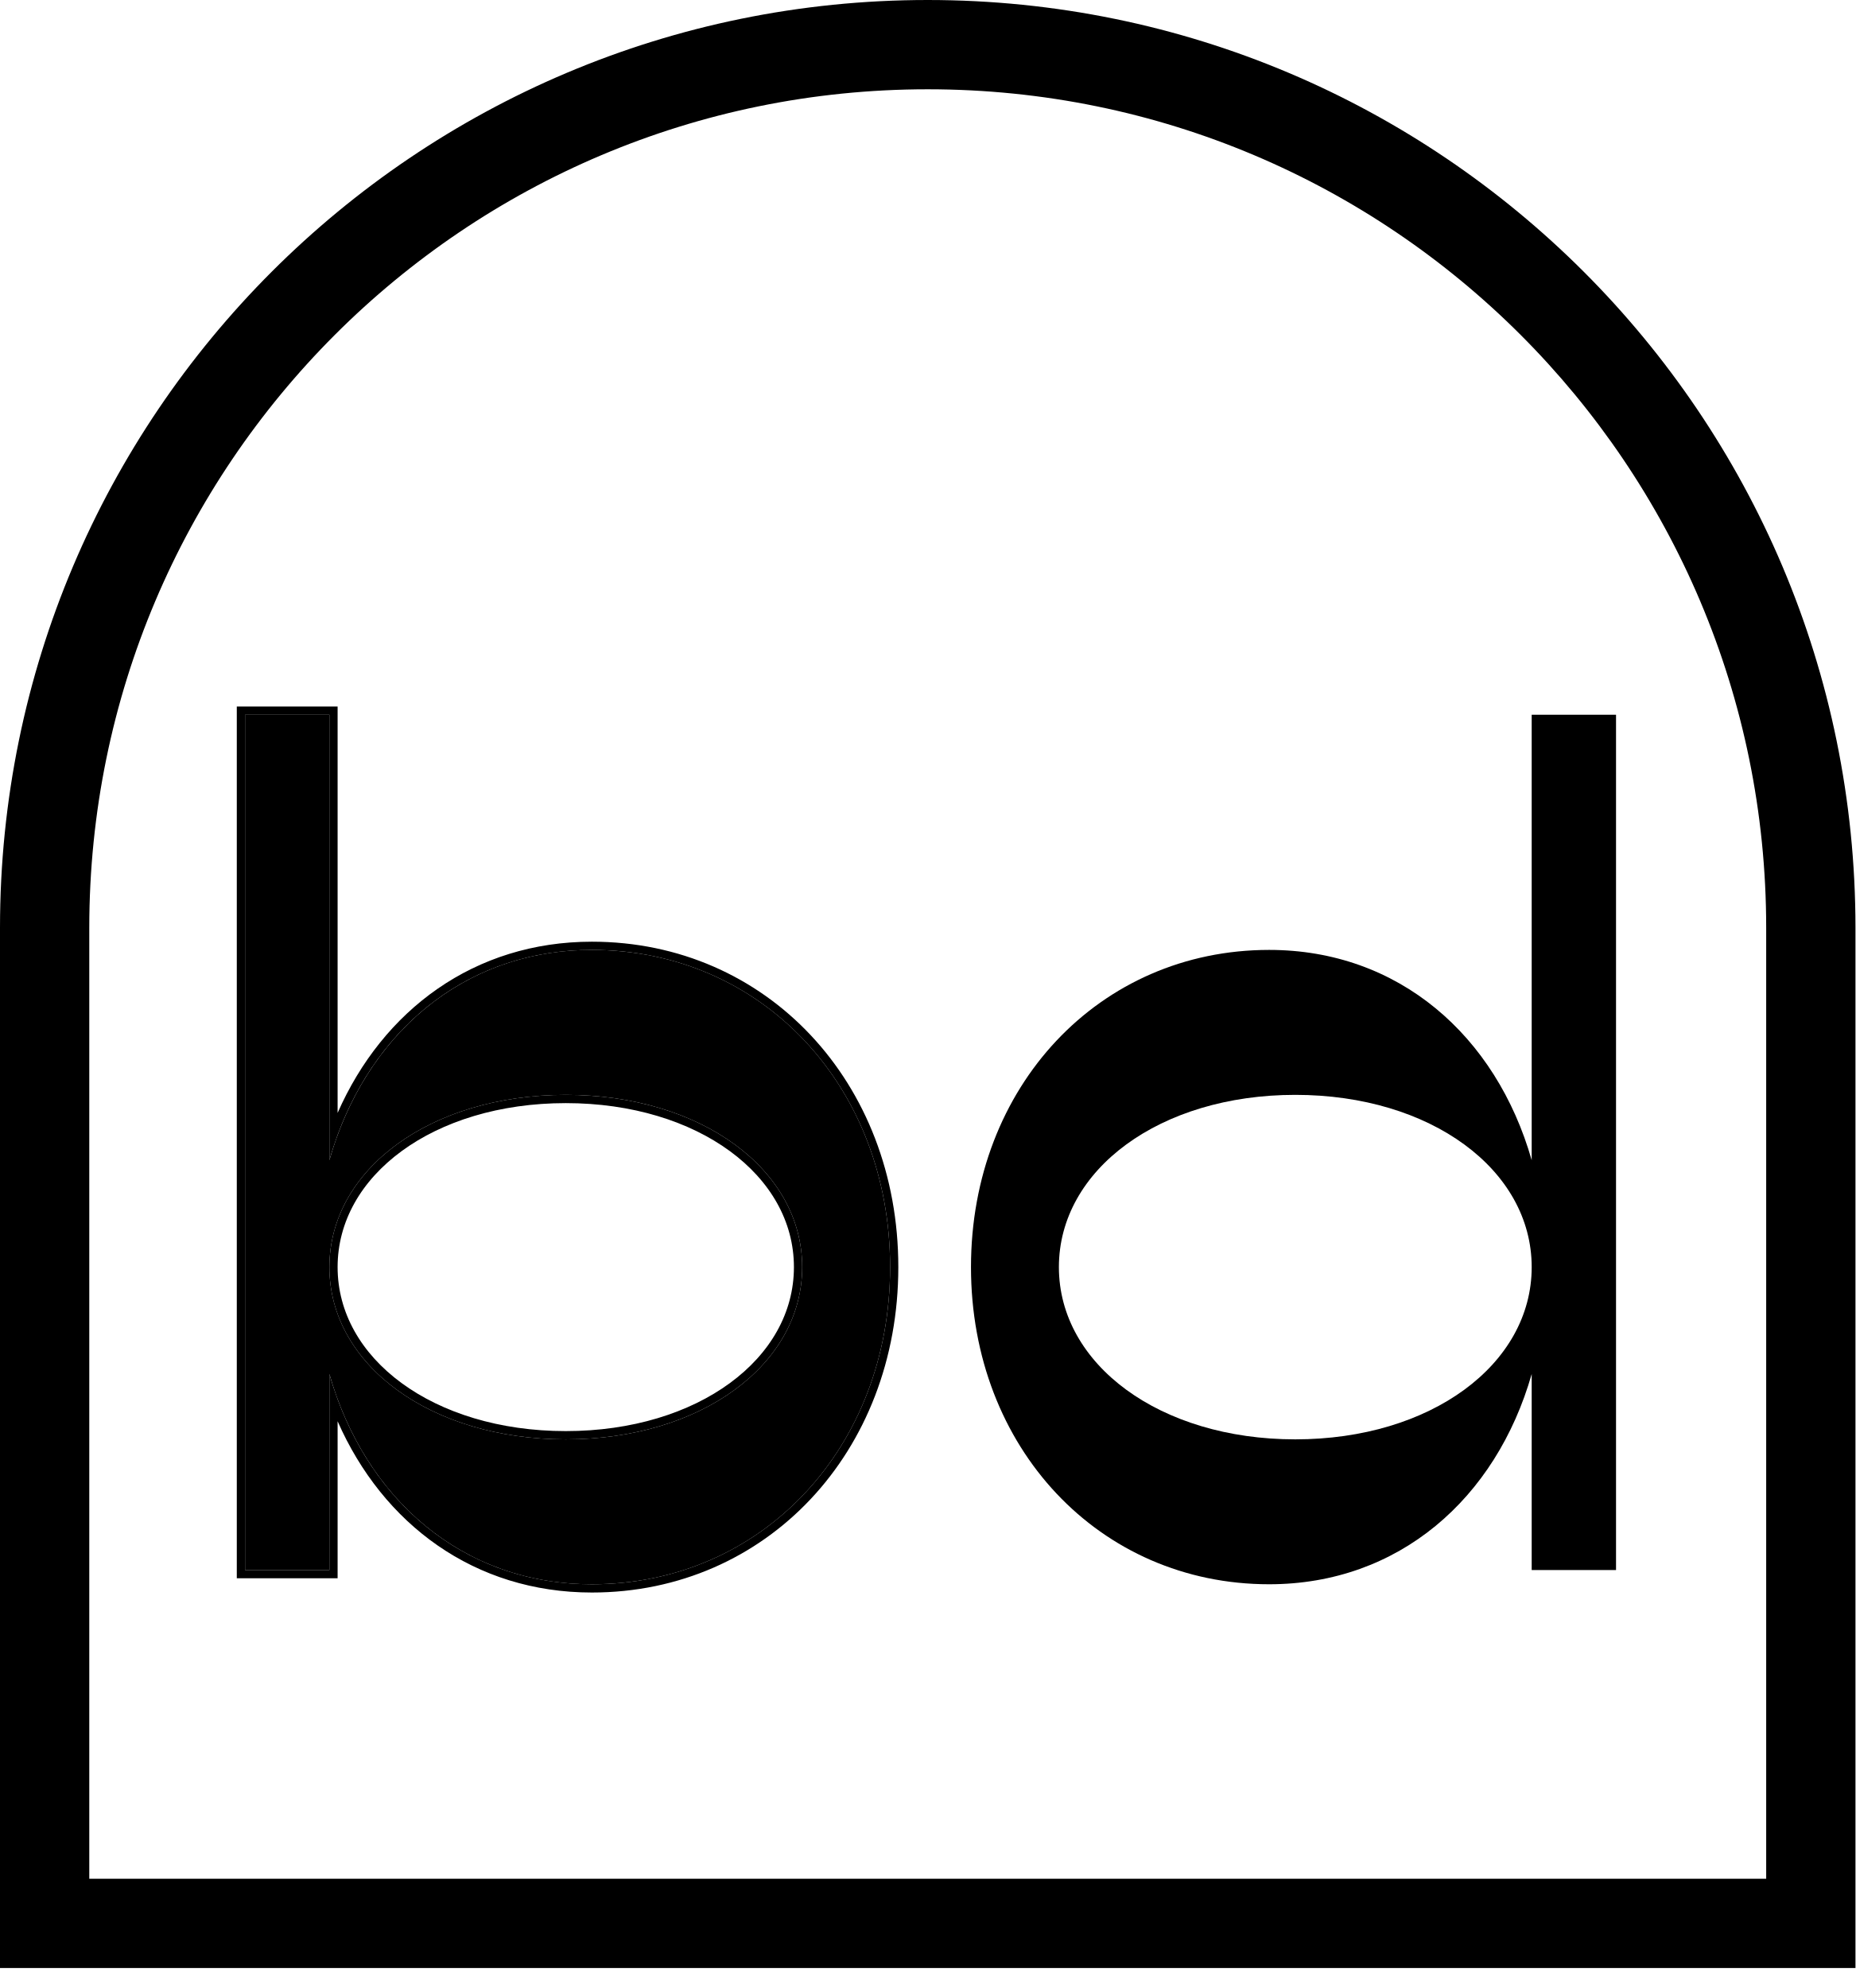
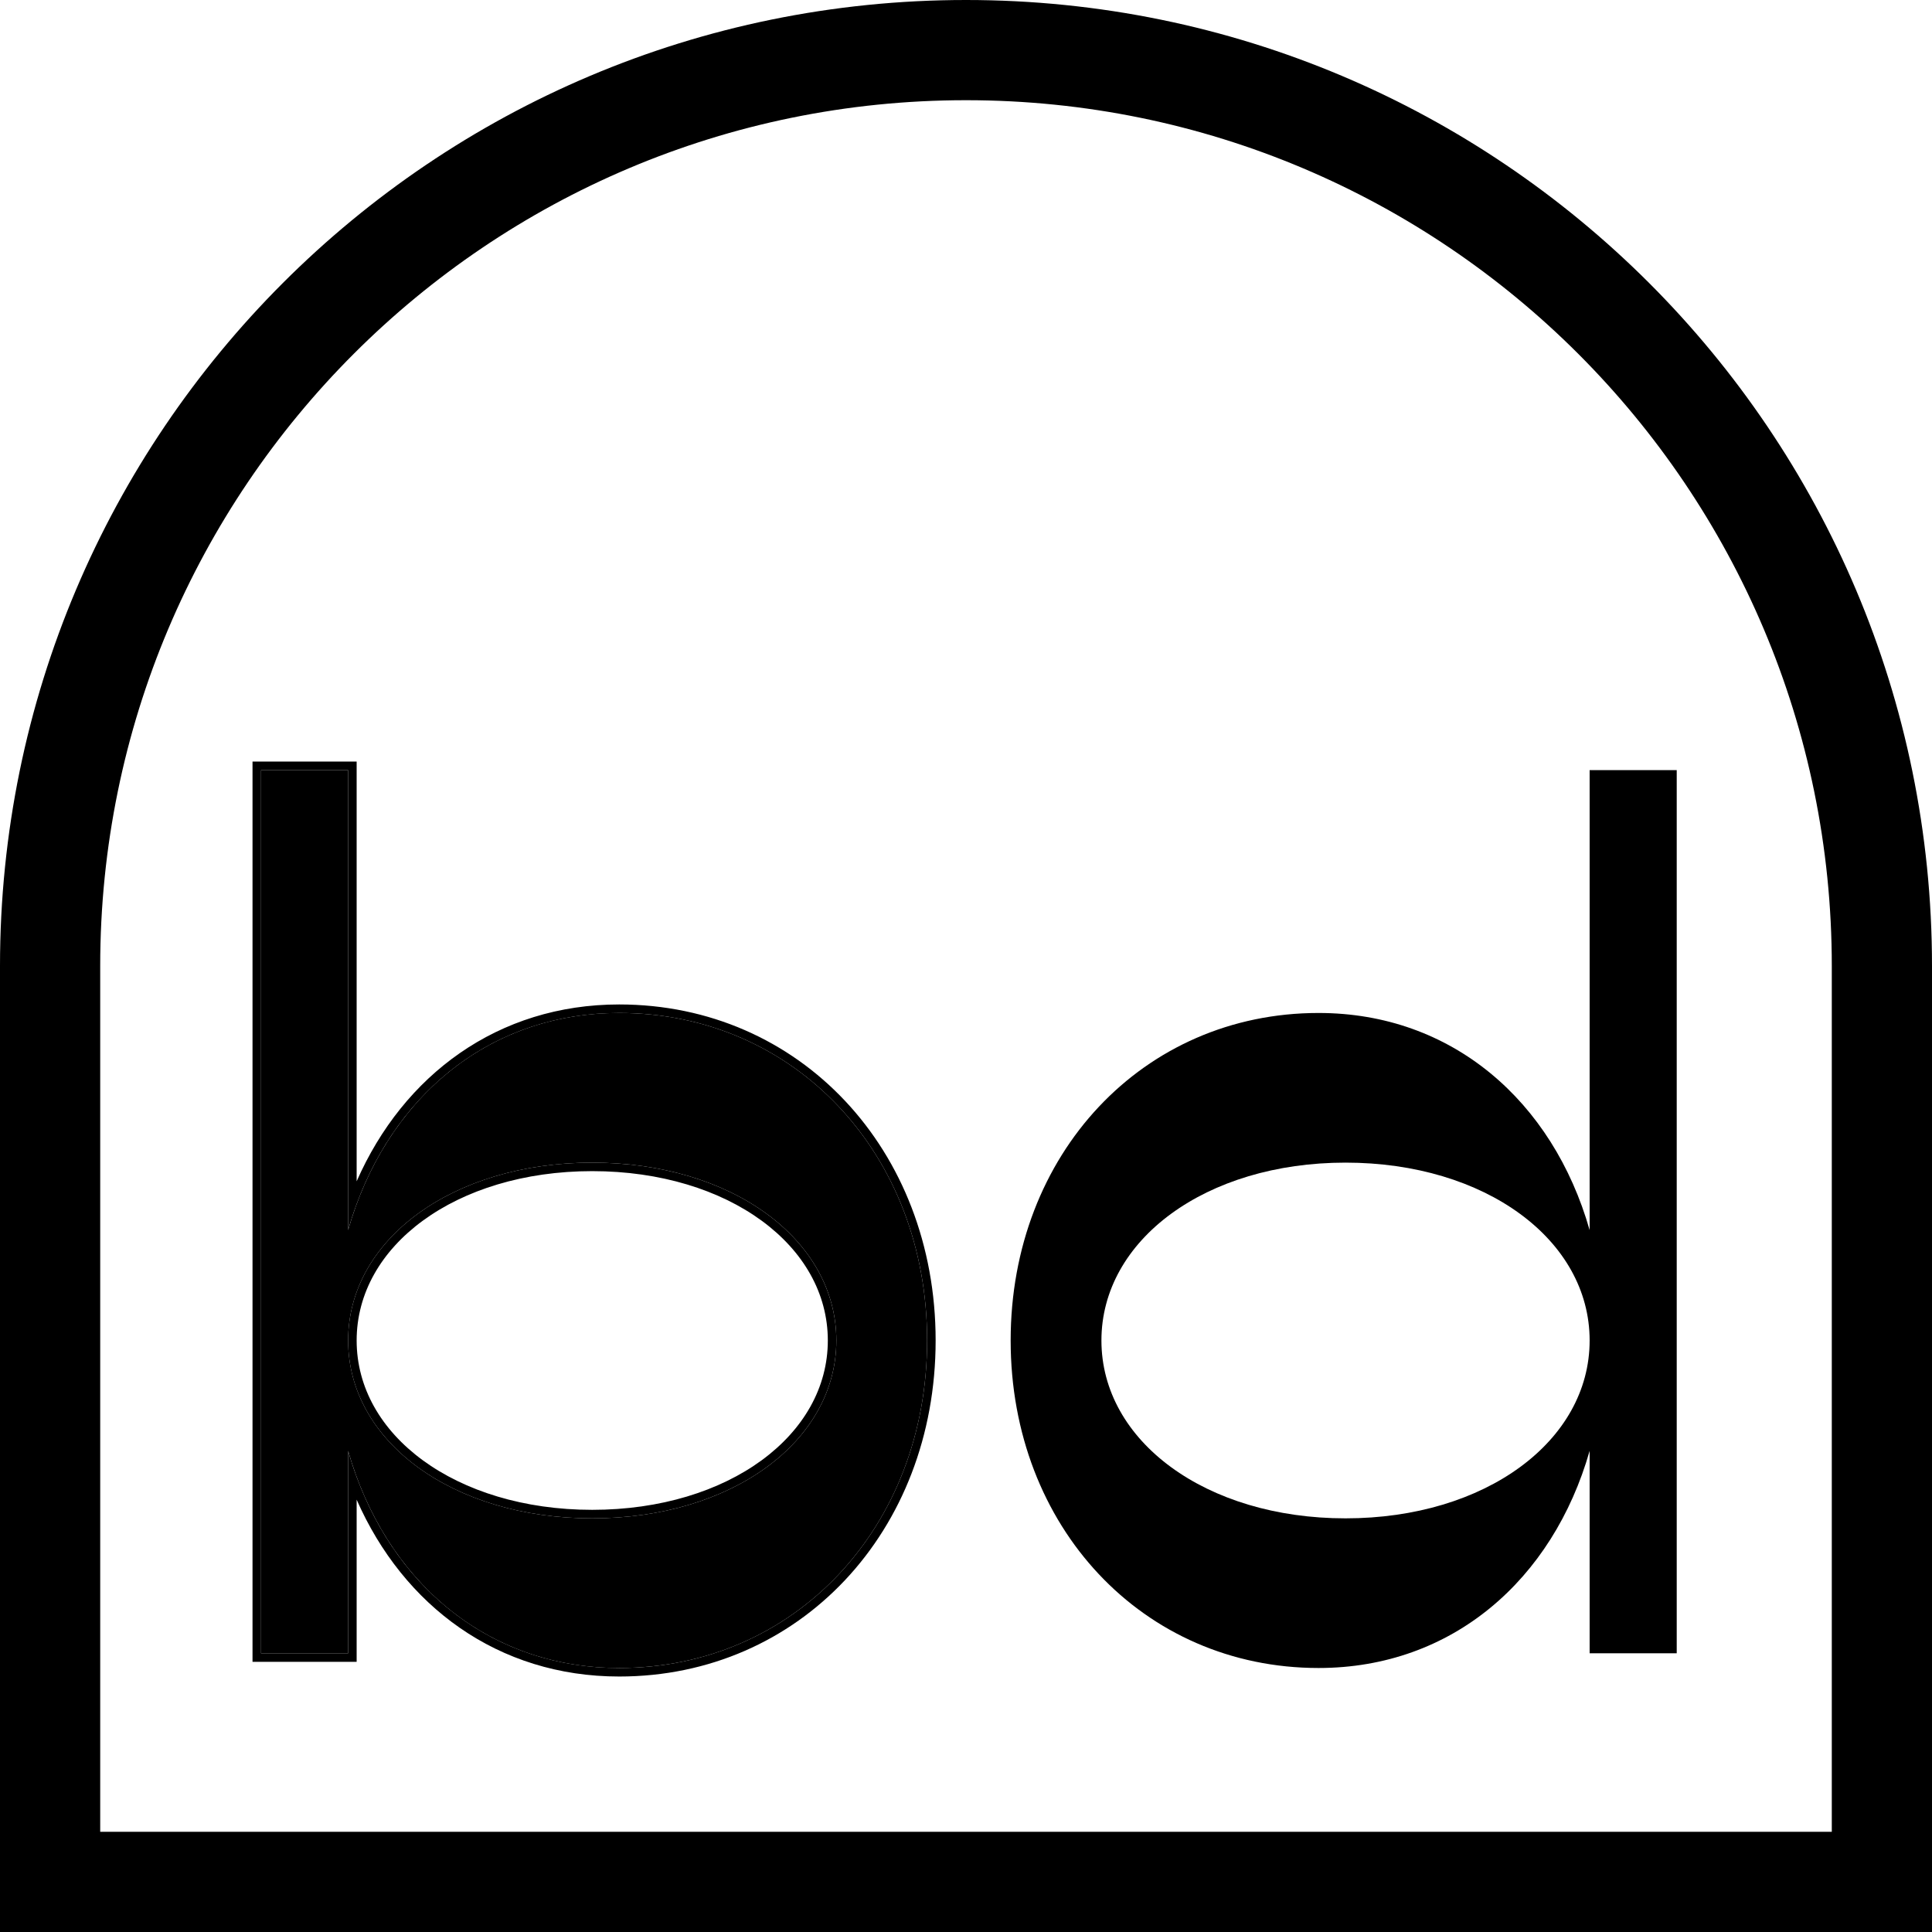
- <svg xmlns="http://www.w3.org/2000/svg" width="42" height="45" viewBox="0 0 42 45" fill="none">
-   <path d="M13.398 21.502C10.467 21.502 8.262 23.439 7.456 26.262V16.178H5.547V35.539H7.456V31.102C8.262 33.925 10.467 35.861 13.398 35.861C17.244 35.861 20.148 32.769 20.148 28.682C20.148 24.595 17.244 21.502 13.398 21.502ZM12.807 32.581C9.741 32.581 7.456 30.887 7.456 28.682C7.456 26.477 9.741 24.783 12.807 24.783C15.872 24.783 18.158 26.477 18.158 28.682C18.158 30.887 15.872 32.581 12.807 32.581Z" fill="black" />
-   <path d="M28.728 21.502C31.659 21.502 33.864 23.439 34.671 26.262V16.178H36.58V35.539H34.671V31.102C33.864 33.925 31.659 35.861 28.728 35.861C24.883 35.861 21.979 32.769 21.979 28.682C21.979 24.595 24.883 21.502 28.728 21.502ZM29.32 32.581C32.385 32.581 34.671 30.887 34.671 28.682C34.671 26.477 32.385 24.783 29.32 24.783C26.254 24.783 23.969 26.477 23.969 28.682C23.969 30.887 26.254 32.581 29.32 32.581Z" fill="black" />
-   <path fill-rule="evenodd" clip-rule="evenodd" d="M7.456 16.178V26.262C7.511 26.067 7.574 25.877 7.642 25.69C8.57 23.18 10.669 21.502 13.398 21.502C17.243 21.502 20.148 24.595 20.148 28.682C20.148 32.769 17.243 35.861 13.398 35.861C10.669 35.861 8.57 34.183 7.642 31.673C7.574 31.487 7.511 31.297 7.456 31.102V35.539H5.547V16.178H7.456ZM7.642 32.171V35.725H5.36V15.992H7.642V25.192C8.668 22.86 10.741 21.316 13.398 21.316C17.357 21.316 20.334 24.503 20.334 28.682C20.334 32.861 17.357 36.048 13.398 36.048C10.741 36.048 8.668 34.504 7.642 32.171ZM9.092 31.308C10.009 31.98 11.307 32.394 12.807 32.394C14.306 32.394 15.604 31.98 16.521 31.308C17.437 30.637 17.971 29.714 17.971 28.682C17.971 27.65 17.437 26.727 16.521 26.056C15.604 25.384 14.306 24.97 12.807 24.97C11.307 24.97 10.009 25.384 9.092 26.056C8.176 26.727 7.642 27.65 7.642 28.682C7.642 29.714 8.176 30.637 9.092 31.308ZM7.456 28.682C7.456 30.887 9.741 32.581 12.807 32.581C15.872 32.581 18.158 30.887 18.158 28.682C18.158 26.477 15.872 24.783 12.807 24.783C9.741 24.783 7.456 26.477 7.456 28.682Z" fill="black" />
-   <path fill-rule="evenodd" clip-rule="evenodd" d="M39.979 42.527V21C39.979 10.518 31.482 2.021 21 2.021C10.518 2.021 2.021 10.518 2.021 21V42.527H39.979ZM21 0C9.402 0 0 9.402 0 21V44.548H42V21C42 9.402 32.598 0 21 0Z" fill="black" />
+ <svg xmlns="http://www.w3.org/2000/svg" width="246" height="246" viewBox="0 0 246 246" fill="none">
+   <path d="M78.845 128.981C61.821 128.981 49.013 140.226 44.328 156.626V98.056H33.238V210.511H44.328V184.74C49.013 201.14 61.821 212.385 78.845 212.385C101.18 212.385 118.048 194.424 118.048 170.683C118.048 146.943 101.18 128.981 78.845 128.981ZM75.409 193.33C57.604 193.33 44.328 183.491 44.328 170.683C44.328 157.876 57.604 148.036 75.409 148.036C93.215 148.036 106.491 157.876 106.491 170.683C106.491 183.491 93.215 193.33 75.409 193.33Z" fill="black" />
+   <path d="M167.889 128.981C184.914 128.981 197.721 140.226 202.407 156.626V98.056H213.496V210.511H202.407V184.74C197.721 201.14 184.914 212.385 167.889 212.385C145.554 212.385 128.686 194.424 128.686 170.683C128.686 146.943 145.554 128.981 167.889 128.981ZM171.325 193.33C189.131 193.33 202.407 183.491 202.407 170.683C202.407 157.876 189.131 148.036 171.325 148.036C153.52 148.036 140.244 157.876 140.244 170.683C140.244 183.491 153.52 193.33 171.325 193.33Z" fill="black" />
+   <path fill-rule="evenodd" clip-rule="evenodd" d="M44.327 98.056V156.626C44.651 155.495 45.013 154.388 45.412 153.307C50.8 138.728 62.995 128.981 78.845 128.981C101.18 128.981 118.048 146.942 118.048 170.683C118.048 194.424 101.18 212.385 78.845 212.385C62.995 212.385 50.8 202.638 45.412 188.059C45.013 186.979 44.651 185.872 44.327 184.74V210.511H33.238V98.056H44.327ZM45.412 190.952V211.596H32.153V96.971H45.412V150.414C51.37 136.865 63.412 127.896 78.845 127.896C101.841 127.896 119.133 146.408 119.133 170.683C119.133 194.958 101.841 213.47 78.845 213.47C63.412 213.47 51.37 204.501 45.412 190.952ZM53.832 185.934C59.161 189.837 66.697 192.246 75.409 192.246C84.121 192.246 91.656 189.837 96.986 185.934C102.306 182.037 105.406 176.678 105.406 170.683C105.406 164.688 102.306 159.329 96.986 155.432C91.656 151.529 84.121 149.12 75.409 149.12C66.697 149.12 59.161 151.529 53.832 155.432C48.511 159.329 45.412 164.688 45.412 170.683C45.412 176.678 48.511 182.037 53.832 185.934ZM44.327 170.683C44.327 183.49 57.603 193.33 75.409 193.33C93.214 193.33 106.49 183.49 106.49 170.683C106.49 157.876 93.214 148.036 75.409 148.036C57.603 148.036 44.327 157.876 44.327 170.683Z" fill="black" />
+   <path fill-rule="evenodd" clip-rule="evenodd" d="M233.241 233.241V123C233.241 62.116 183.884 12.759 123 12.759C62.116 12.759 12.759 62.116 12.759 123V233.241H233.241ZM123 0C55.069 0 0 55.069 0 123V246H246V123C246 55.069 190.931 0 123 0Z" fill="black" />
</svg>
